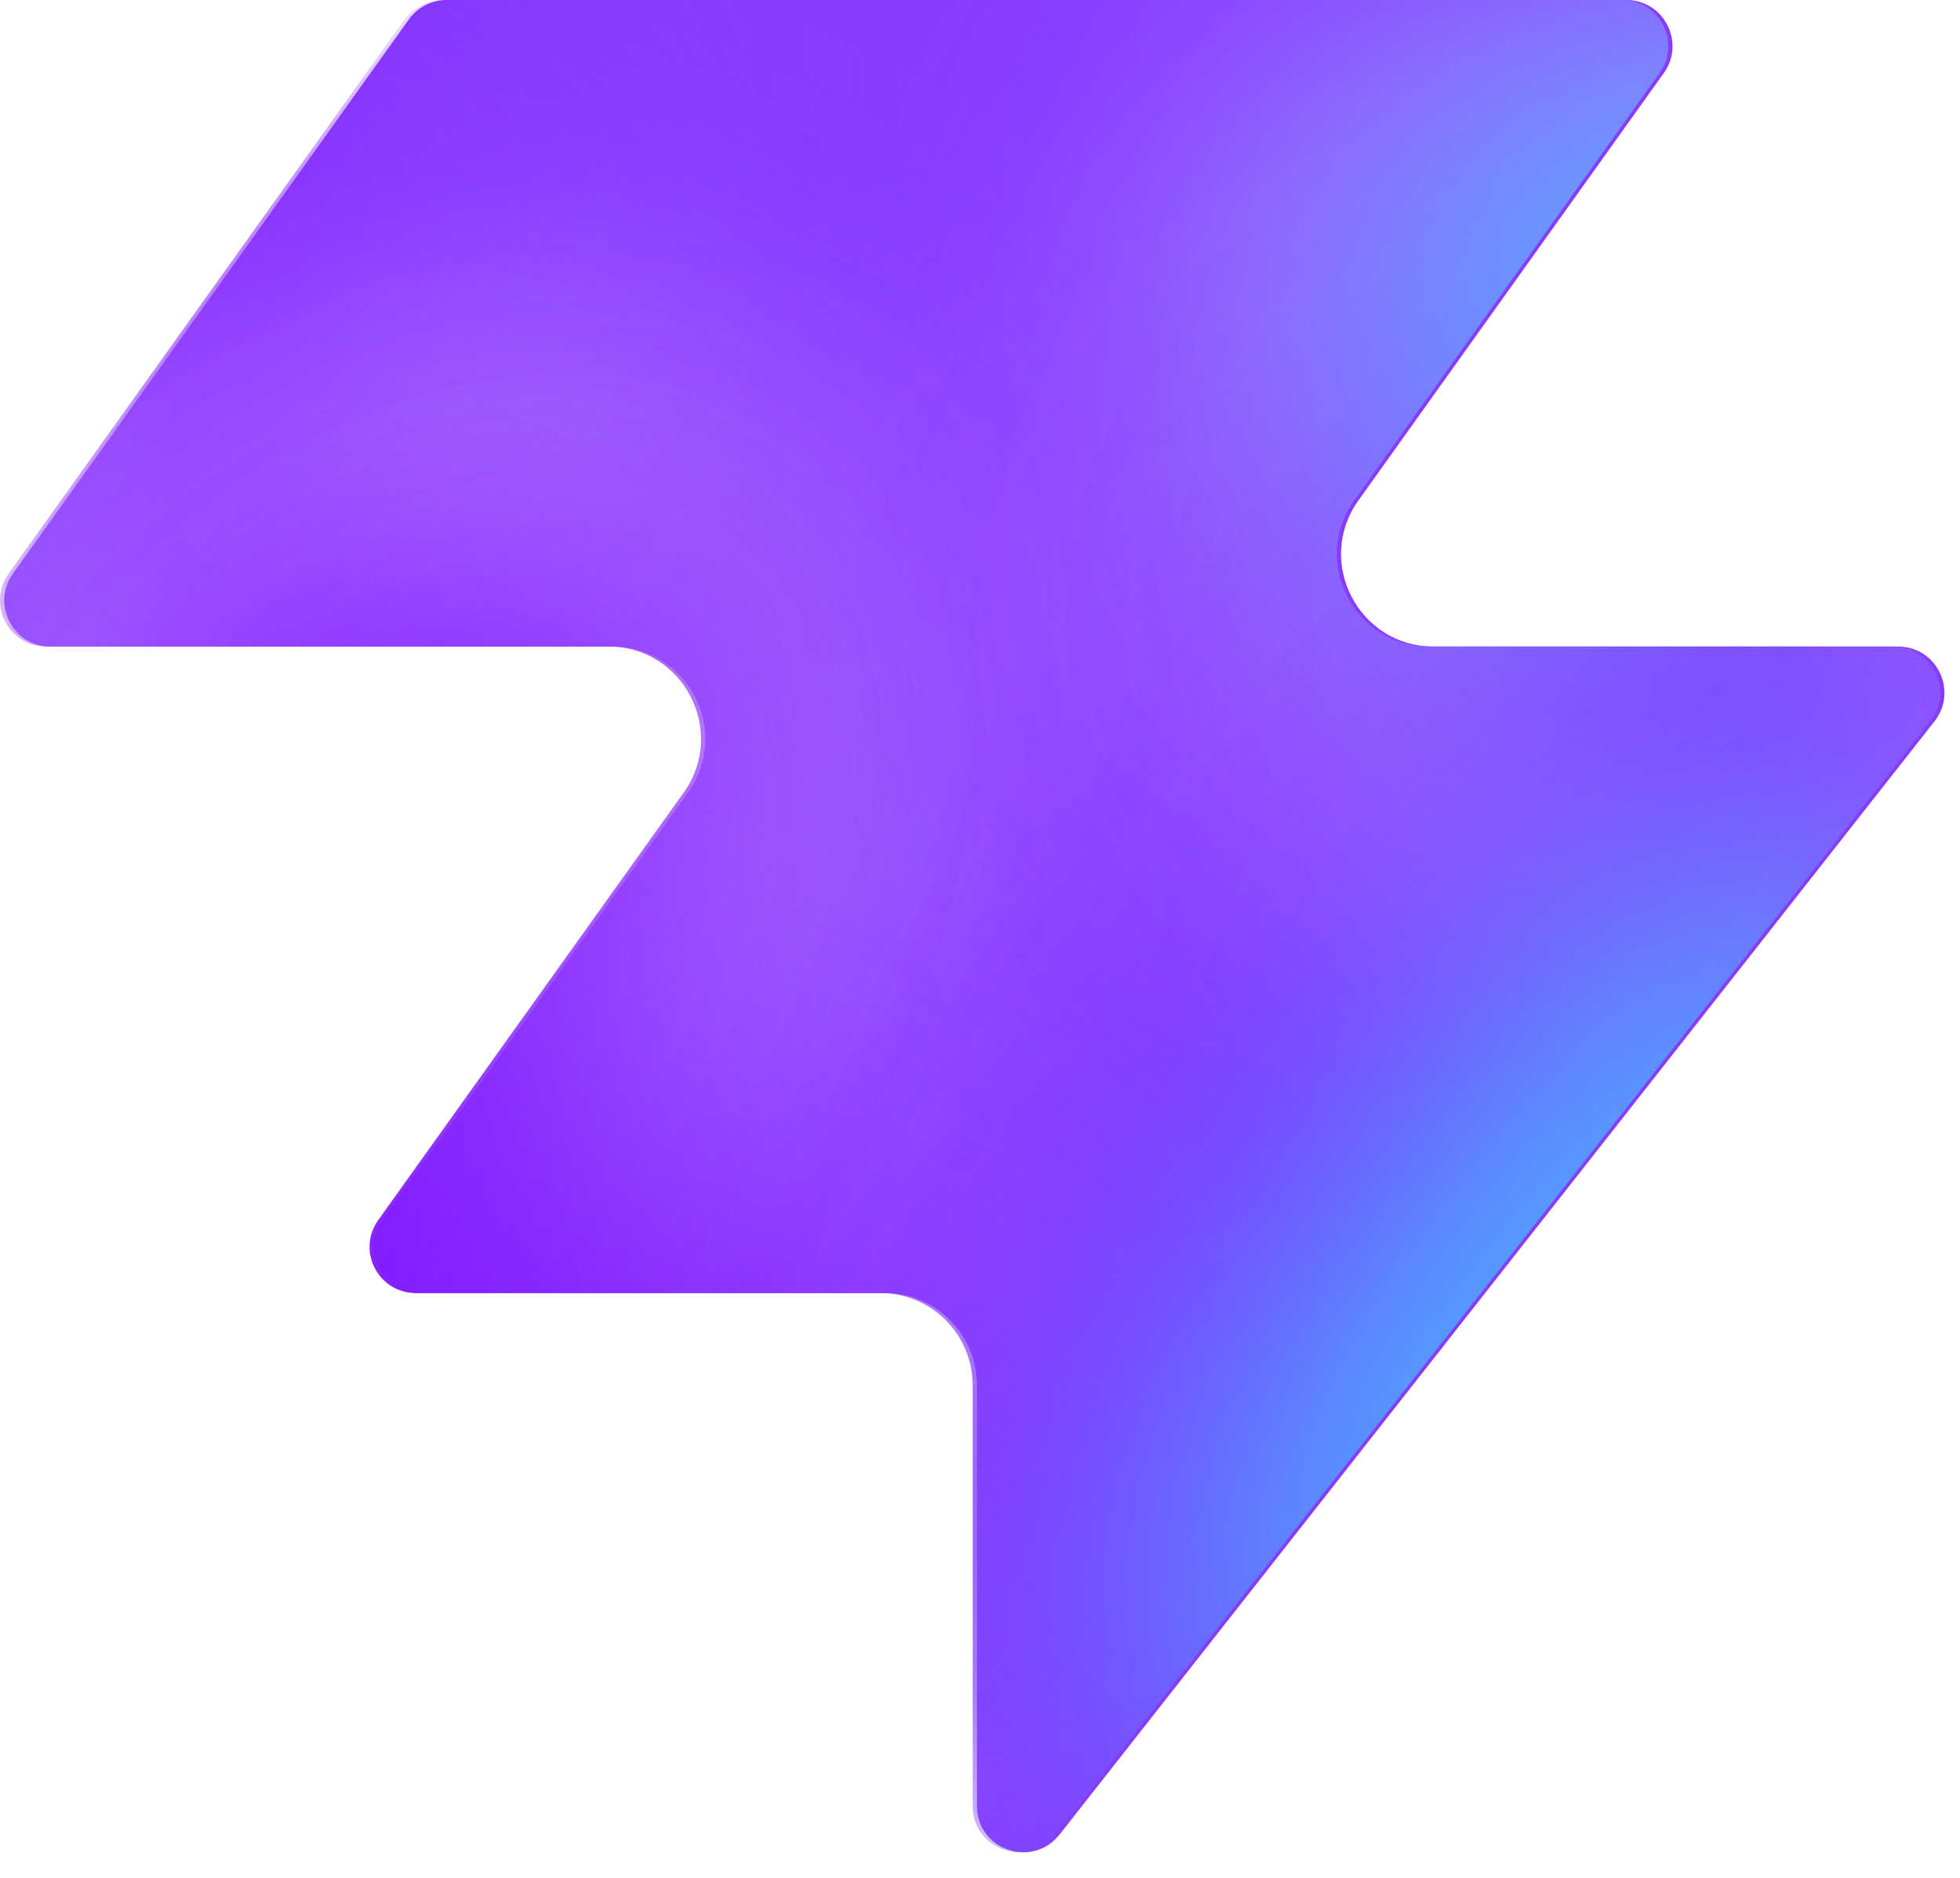
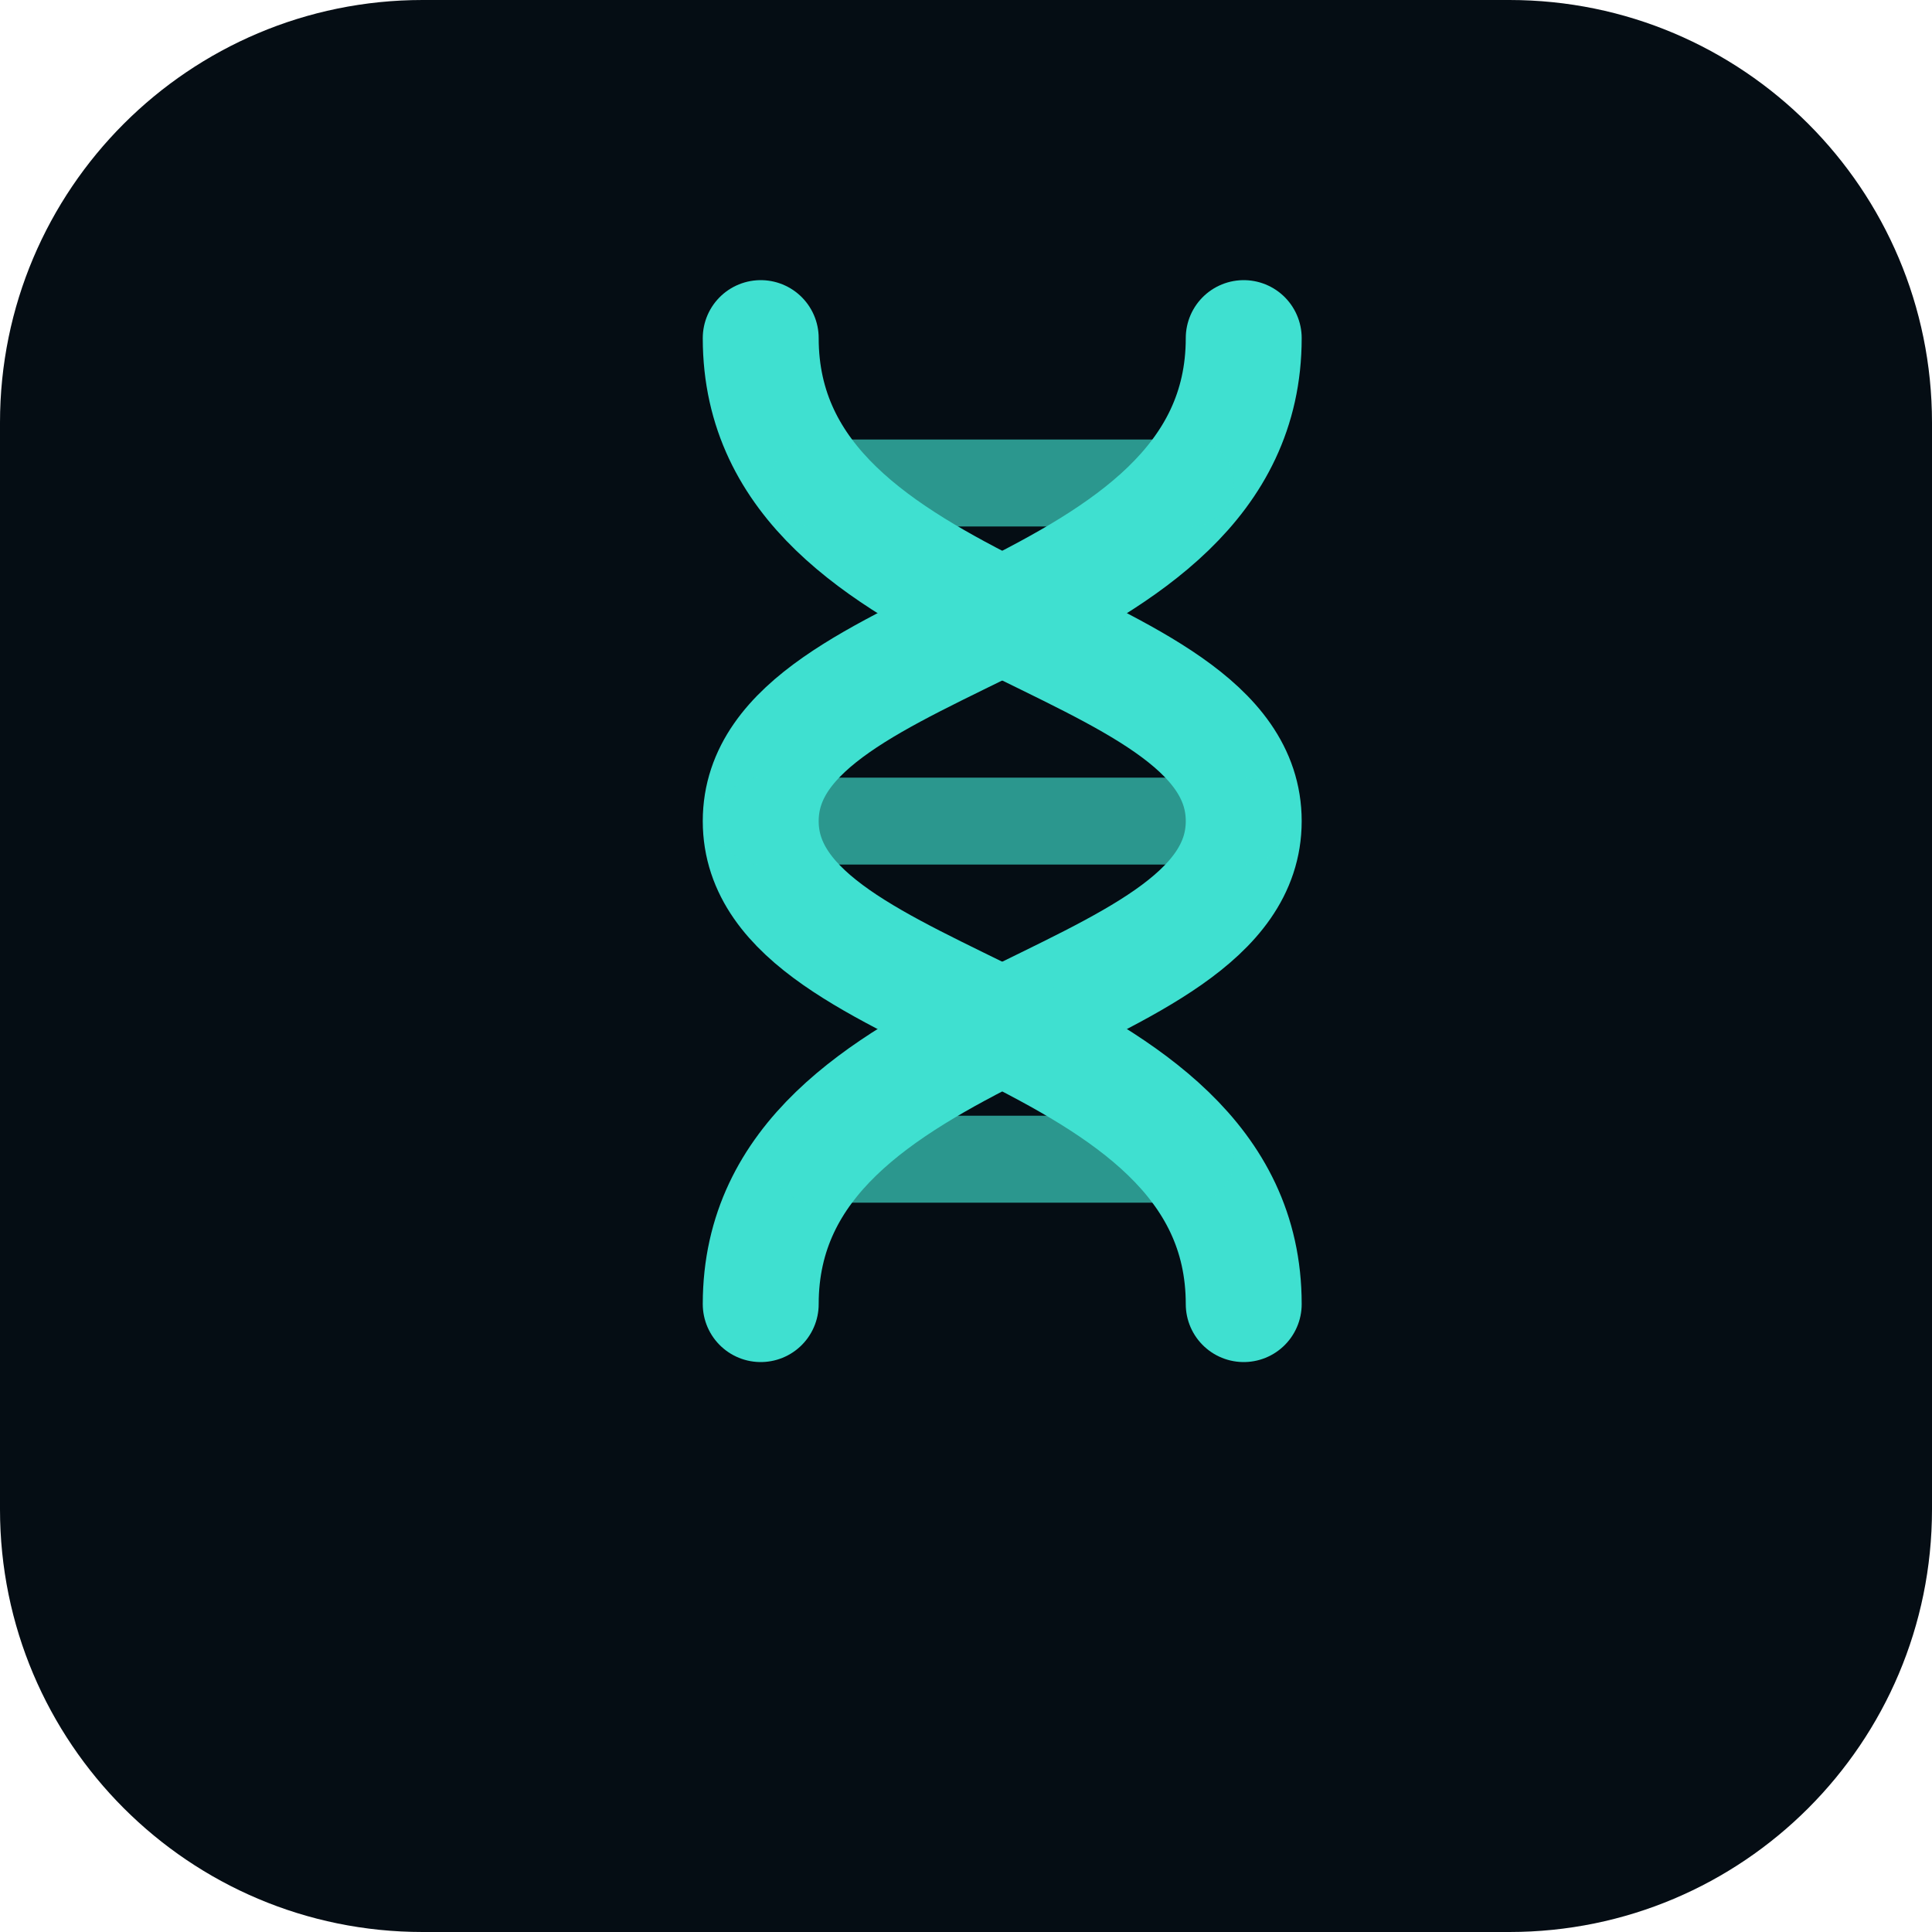
- <svg xmlns="http://www.w3.org/2000/svg" width="48" height="46" fill="none" viewBox="0 0 48 46">
-   <path fill="#863bff" d="M25.946 44.938c-.664.845-2.021.375-2.021-.698V33.937a2.26 2.26 0 0 0-2.262-2.262H10.287c-.92 0-1.456-1.04-.92-1.788l7.48-10.471c1.07-1.497 0-3.578-1.842-3.578H1.237c-.92 0-1.456-1.04-.92-1.788L10.013.474c.214-.297.556-.474.92-.474h28.894c.92 0 1.456 1.04.92 1.788l-7.48 10.471c-1.07 1.498 0 3.579 1.842 3.579h11.377c.943 0 1.473 1.088.89 1.83L25.947 44.94z" style="fill:#863bff;fill:color(display-p3 .525 .23 1);fill-opacity:1" />
-   <mask id="a" width="48" height="46" x="0" y="0" maskUnits="userSpaceOnUse" style="mask-type:alpha">
-     <path fill="#000" d="M25.842 44.938c-.664.844-2.021.375-2.021-.698V33.937a2.26 2.26 0 0 0-2.262-2.262H10.183c-.92 0-1.456-1.04-.92-1.788l7.48-10.471c1.07-1.498 0-3.579-1.842-3.579H1.133c-.92 0-1.456-1.04-.92-1.787L9.91.473c.214-.297.556-.474.92-.474h28.894c.92 0 1.456 1.04.92 1.788l-7.48 10.471c-1.07 1.498 0 3.578 1.842 3.578h11.377c.943 0 1.473 1.088.89 1.832L25.843 44.94z" style="fill:#000;fill-opacity:1" />
-   </mask>
-   <g mask="url(#a)">
-     <g filter="url(#b)">
-       <ellipse cx="5.508" cy="14.704" fill="#ede6ff" rx="5.508" ry="14.704" style="fill:#ede6ff;fill:color(display-p3 .927 .903 1);fill-opacity:1" transform="matrix(.00324 1 1 -.00324 -4.47 31.516)" />
-     </g>
-     <g filter="url(#c)">
-       <ellipse cx="10.399" cy="29.851" fill="#ede6ff" rx="10.399" ry="29.851" style="fill:#ede6ff;fill:color(display-p3 .927 .903 1);fill-opacity:1" transform="matrix(.00324 1 1 -.00324 -39.328 7.883)" />
-     </g>
-     <g filter="url(#d)">
-       <ellipse cx="5.508" cy="30.487" fill="#7e14ff" rx="5.508" ry="30.487" style="fill:#7e14ff;fill:color(display-p3 .492 .077 1);fill-opacity:1" transform="rotate(89.814 -25.913 -14.639)scale(1 -1)" />
-     </g>
-     <g filter="url(#e)">
-       <ellipse cx="5.508" cy="30.599" fill="#7e14ff" rx="5.508" ry="30.599" style="fill:#7e14ff;fill:color(display-p3 .492 .077 1);fill-opacity:1" transform="rotate(89.814 -32.644 -3.334)scale(1 -1)" />
-     </g>
-     <g filter="url(#f)">
-       <ellipse cx="5.508" cy="30.599" fill="#7e14ff" rx="5.508" ry="30.599" style="fill:#7e14ff;fill:color(display-p3 .492 .077 1);fill-opacity:1" transform="matrix(.00324 1 1 -.00324 -34.34 30.47)" />
-     </g>
-     <g filter="url(#g)">
-       <ellipse cx="14.072" cy="22.078" fill="#ede6ff" rx="14.072" ry="22.078" style="fill:#ede6ff;fill:color(display-p3 .927 .903 1);fill-opacity:1" transform="rotate(93.35 24.506 48.493)scale(-1 1)" />
-     </g>
-     <g filter="url(#h)">
-       <ellipse cx="3.47" cy="21.501" fill="#7e14ff" rx="3.47" ry="21.501" style="fill:#7e14ff;fill:color(display-p3 .492 .077 1);fill-opacity:1" transform="rotate(89.009 28.708 47.59)scale(-1 1)" />
-     </g>
-     <g filter="url(#i)">
-       <ellipse cx="3.47" cy="21.501" fill="#7e14ff" rx="3.47" ry="21.501" style="fill:#7e14ff;fill:color(display-p3 .492 .077 1);fill-opacity:1" transform="rotate(89.009 28.708 47.59)scale(-1 1)" />
-     </g>
-     <g filter="url(#j)">
-       <ellipse cx=".387" cy="8.972" fill="#7e14ff" rx="4.407" ry="29.108" style="fill:#7e14ff;fill:color(display-p3 .492 .077 1);fill-opacity:1" transform="rotate(39.51 .387 8.972)" />
-     </g>
-     <g filter="url(#k)">
-       <ellipse cx="47.523" cy="-6.092" fill="#7e14ff" rx="4.407" ry="29.108" style="fill:#7e14ff;fill:color(display-p3 .492 .077 1);fill-opacity:1" transform="rotate(37.892 47.523 -6.092)" />
-     </g>
-     <g filter="url(#l)">
-       <ellipse cx="41.412" cy="6.333" fill="#47bfff" rx="5.971" ry="9.665" style="fill:#47bfff;fill:color(display-p3 .28 .748 1);fill-opacity:1" transform="rotate(37.892 41.412 6.333)" />
-     </g>
-     <g filter="url(#m)">
-       <ellipse cx="-1.879" cy="38.332" fill="#7e14ff" rx="4.407" ry="29.108" style="fill:#7e14ff;fill:color(display-p3 .492 .077 1);fill-opacity:1" transform="rotate(37.892 -1.88 38.332)" />
-     </g>
-     <g filter="url(#n)">
-       <ellipse cx="-1.879" cy="38.332" fill="#7e14ff" rx="4.407" ry="29.108" style="fill:#7e14ff;fill:color(display-p3 .492 .077 1);fill-opacity:1" transform="rotate(37.892 -1.88 38.332)" />
-     </g>
-     <g filter="url(#o)">
-       <ellipse cx="35.651" cy="29.907" fill="#7e14ff" rx="4.407" ry="29.108" style="fill:#7e14ff;fill:color(display-p3 .492 .077 1);fill-opacity:1" transform="rotate(37.892 35.651 29.907)" />
-     </g>
-     <g filter="url(#p)">
-       <ellipse cx="38.418" cy="32.4" fill="#47bfff" rx="5.971" ry="15.297" style="fill:#47bfff;fill:color(display-p3 .28 .748 1);fill-opacity:1" transform="rotate(37.892 38.418 32.4)" />
-     </g>
+ <svg xmlns="http://www.w3.org/2000/svg" viewBox="0 0 64 64">
+   <rect width="64" height="64" rx="14" fill="#050d14" />
+   <g transform="translate(14 8) scale(1.6)" fill="none" stroke="#3fe0d0" stroke-linecap="round">
+     <path d="M7 2c0 6 10 6 10 10s-10 4-10 10" stroke-width="2.4" />
+     <path d="M17 2c0 6-10 6-10 10s10 4 10 10" stroke-width="2.4" />
+     <path d="M8.1 5h7.8M7 12h10M8.1 19h7.8" stroke-width="1.8" opacity=".65" />
  </g>
-   <defs>
-     <filter id="b" width="60.045" height="41.654" x="-19.77" y="16.149" color-interpolation-filters="sRGB" filterUnits="userSpaceOnUse">
-       <feFlood flood-opacity="0" result="BackgroundImageFix" />
-       <feBlend in="SourceGraphic" in2="BackgroundImageFix" result="shape" />
-       <feGaussianBlur result="effect1_foregroundBlur_2002_17158" stdDeviation="7.659" />
-     </filter>
-     <filter id="c" width="90.34" height="51.437" x="-54.613" y="-7.533" color-interpolation-filters="sRGB" filterUnits="userSpaceOnUse">
-       <feFlood flood-opacity="0" result="BackgroundImageFix" />
-       <feBlend in="SourceGraphic" in2="BackgroundImageFix" result="shape" />
-       <feGaussianBlur result="effect1_foregroundBlur_2002_17158" stdDeviation="7.659" />
-     </filter>
-     <filter id="d" width="79.355" height="29.4" x="-49.64" y="2.03" color-interpolation-filters="sRGB" filterUnits="userSpaceOnUse">
-       <feFlood flood-opacity="0" result="BackgroundImageFix" />
-       <feBlend in="SourceGraphic" in2="BackgroundImageFix" result="shape" />
-       <feGaussianBlur result="effect1_foregroundBlur_2002_17158" stdDeviation="4.596" />
-     </filter>
-     <filter id="e" width="79.579" height="29.4" x="-45.045" y="20.029" color-interpolation-filters="sRGB" filterUnits="userSpaceOnUse">
-       <feFlood flood-opacity="0" result="BackgroundImageFix" />
-       <feBlend in="SourceGraphic" in2="BackgroundImageFix" result="shape" />
-       <feGaussianBlur result="effect1_foregroundBlur_2002_17158" stdDeviation="4.596" />
-     </filter>
-     <filter id="f" width="79.579" height="29.4" x="-43.513" y="21.178" color-interpolation-filters="sRGB" filterUnits="userSpaceOnUse">
-       <feFlood flood-opacity="0" result="BackgroundImageFix" />
-       <feBlend in="SourceGraphic" in2="BackgroundImageFix" result="shape" />
-       <feGaussianBlur result="effect1_foregroundBlur_2002_17158" stdDeviation="4.596" />
-     </filter>
-     <filter id="g" width="74.749" height="58.852" x="15.756" y="-17.901" color-interpolation-filters="sRGB" filterUnits="userSpaceOnUse">
-       <feFlood flood-opacity="0" result="BackgroundImageFix" />
-       <feBlend in="SourceGraphic" in2="BackgroundImageFix" result="shape" />
-       <feGaussianBlur result="effect1_foregroundBlur_2002_17158" stdDeviation="7.659" />
-     </filter>
-     <filter id="h" width="61.377" height="25.362" x="23.548" y="2.284" color-interpolation-filters="sRGB" filterUnits="userSpaceOnUse">
-       <feFlood flood-opacity="0" result="BackgroundImageFix" />
-       <feBlend in="SourceGraphic" in2="BackgroundImageFix" result="shape" />
-       <feGaussianBlur result="effect1_foregroundBlur_2002_17158" stdDeviation="4.596" />
-     </filter>
-     <filter id="i" width="61.377" height="25.362" x="23.548" y="2.284" color-interpolation-filters="sRGB" filterUnits="userSpaceOnUse">
-       <feFlood flood-opacity="0" result="BackgroundImageFix" />
-       <feBlend in="SourceGraphic" in2="BackgroundImageFix" result="shape" />
-       <feGaussianBlur result="effect1_foregroundBlur_2002_17158" stdDeviation="4.596" />
-     </filter>
-     <filter id="j" width="56.045" height="63.649" x="-27.636" y="-22.853" color-interpolation-filters="sRGB" filterUnits="userSpaceOnUse">
-       <feFlood flood-opacity="0" result="BackgroundImageFix" />
-       <feBlend in="SourceGraphic" in2="BackgroundImageFix" result="shape" />
-       <feGaussianBlur result="effect1_foregroundBlur_2002_17158" stdDeviation="4.596" />
-     </filter>
-     <filter id="k" width="54.814" height="64.646" x="20.116" y="-38.415" color-interpolation-filters="sRGB" filterUnits="userSpaceOnUse">
-       <feFlood flood-opacity="0" result="BackgroundImageFix" />
-       <feBlend in="SourceGraphic" in2="BackgroundImageFix" result="shape" />
-       <feGaussianBlur result="effect1_foregroundBlur_2002_17158" stdDeviation="4.596" />
-     </filter>
-     <filter id="l" width="33.541" height="35.313" x="24.641" y="-11.323" color-interpolation-filters="sRGB" filterUnits="userSpaceOnUse">
-       <feFlood flood-opacity="0" result="BackgroundImageFix" />
-       <feBlend in="SourceGraphic" in2="BackgroundImageFix" result="shape" />
-       <feGaussianBlur result="effect1_foregroundBlur_2002_17158" stdDeviation="4.596" />
-     </filter>
-     <filter id="m" width="54.814" height="64.646" x="-29.286" y="6.009" color-interpolation-filters="sRGB" filterUnits="userSpaceOnUse">
-       <feFlood flood-opacity="0" result="BackgroundImageFix" />
-       <feBlend in="SourceGraphic" in2="BackgroundImageFix" result="shape" />
-       <feGaussianBlur result="effect1_foregroundBlur_2002_17158" stdDeviation="4.596" />
-     </filter>
-     <filter id="n" width="54.814" height="64.646" x="-29.286" y="6.009" color-interpolation-filters="sRGB" filterUnits="userSpaceOnUse">
-       <feFlood flood-opacity="0" result="BackgroundImageFix" />
-       <feBlend in="SourceGraphic" in2="BackgroundImageFix" result="shape" />
-       <feGaussianBlur result="effect1_foregroundBlur_2002_17158" stdDeviation="4.596" />
-     </filter>
-     <filter id="o" width="54.814" height="64.646" x="8.244" y="-2.416" color-interpolation-filters="sRGB" filterUnits="userSpaceOnUse">
-       <feFlood flood-opacity="0" result="BackgroundImageFix" />
-       <feBlend in="SourceGraphic" in2="BackgroundImageFix" result="shape" />
-       <feGaussianBlur result="effect1_foregroundBlur_2002_17158" stdDeviation="4.596" />
-     </filter>
-     <filter id="p" width="39.409" height="43.623" x="18.713" y="10.588" color-interpolation-filters="sRGB" filterUnits="userSpaceOnUse">
-       <feFlood flood-opacity="0" result="BackgroundImageFix" />
-       <feBlend in="SourceGraphic" in2="BackgroundImageFix" result="shape" />
-       <feGaussianBlur result="effect1_foregroundBlur_2002_17158" stdDeviation="4.596" />
-     </filter>
-   </defs>
</svg>
